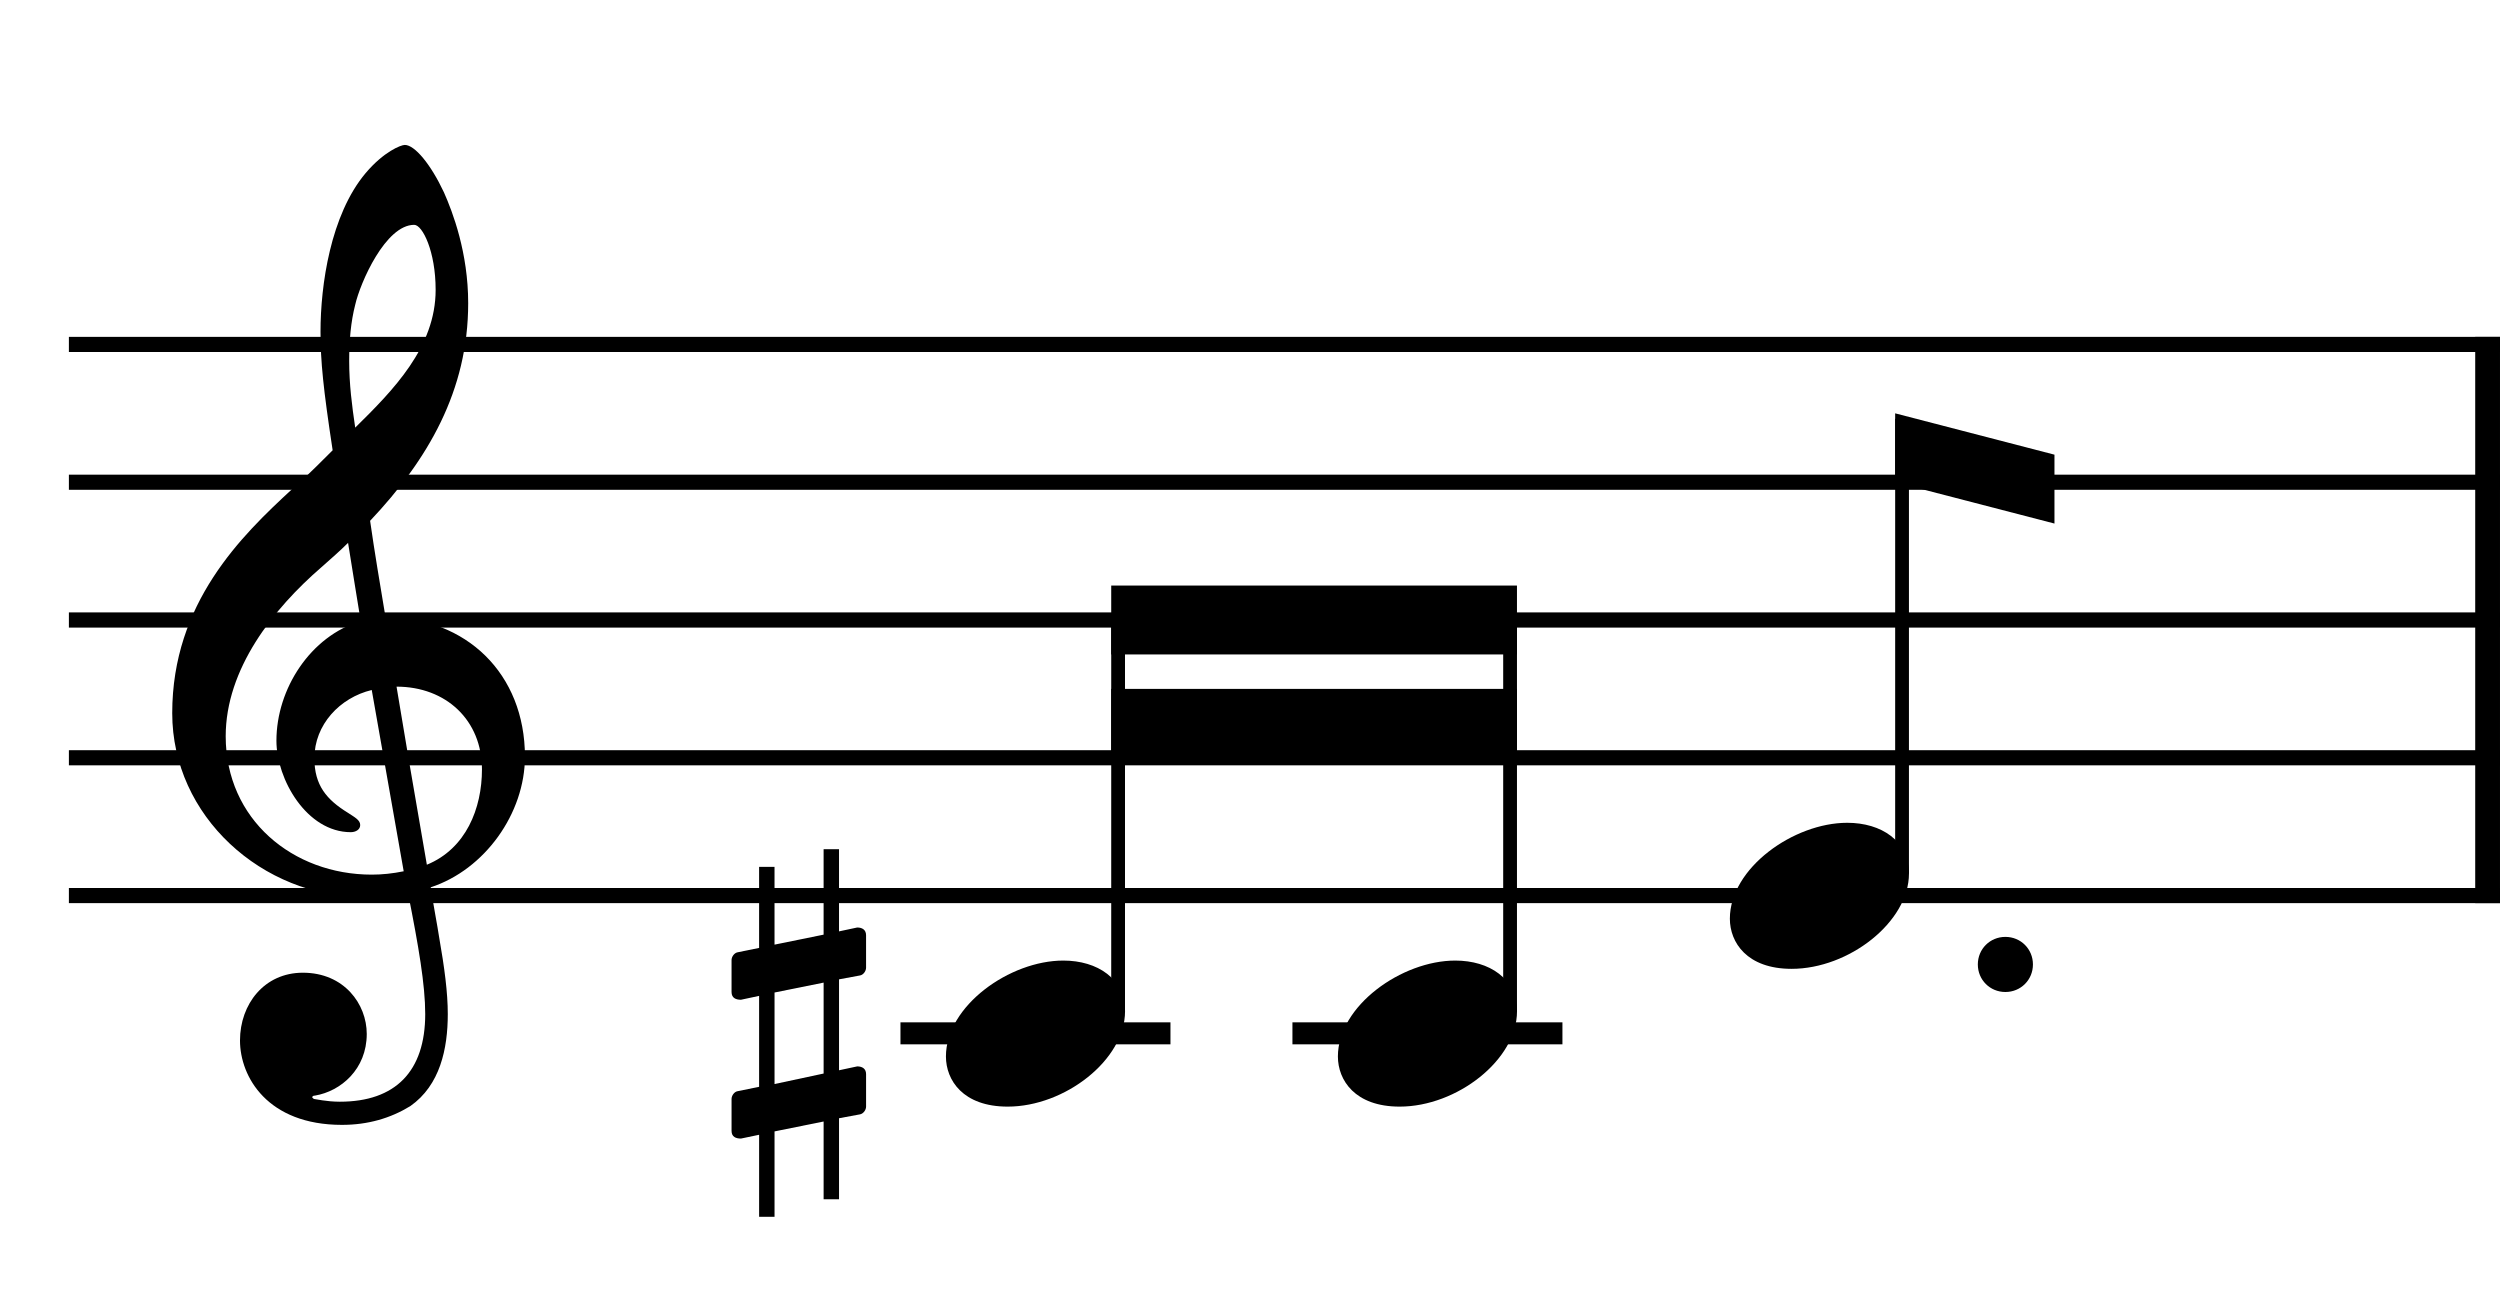
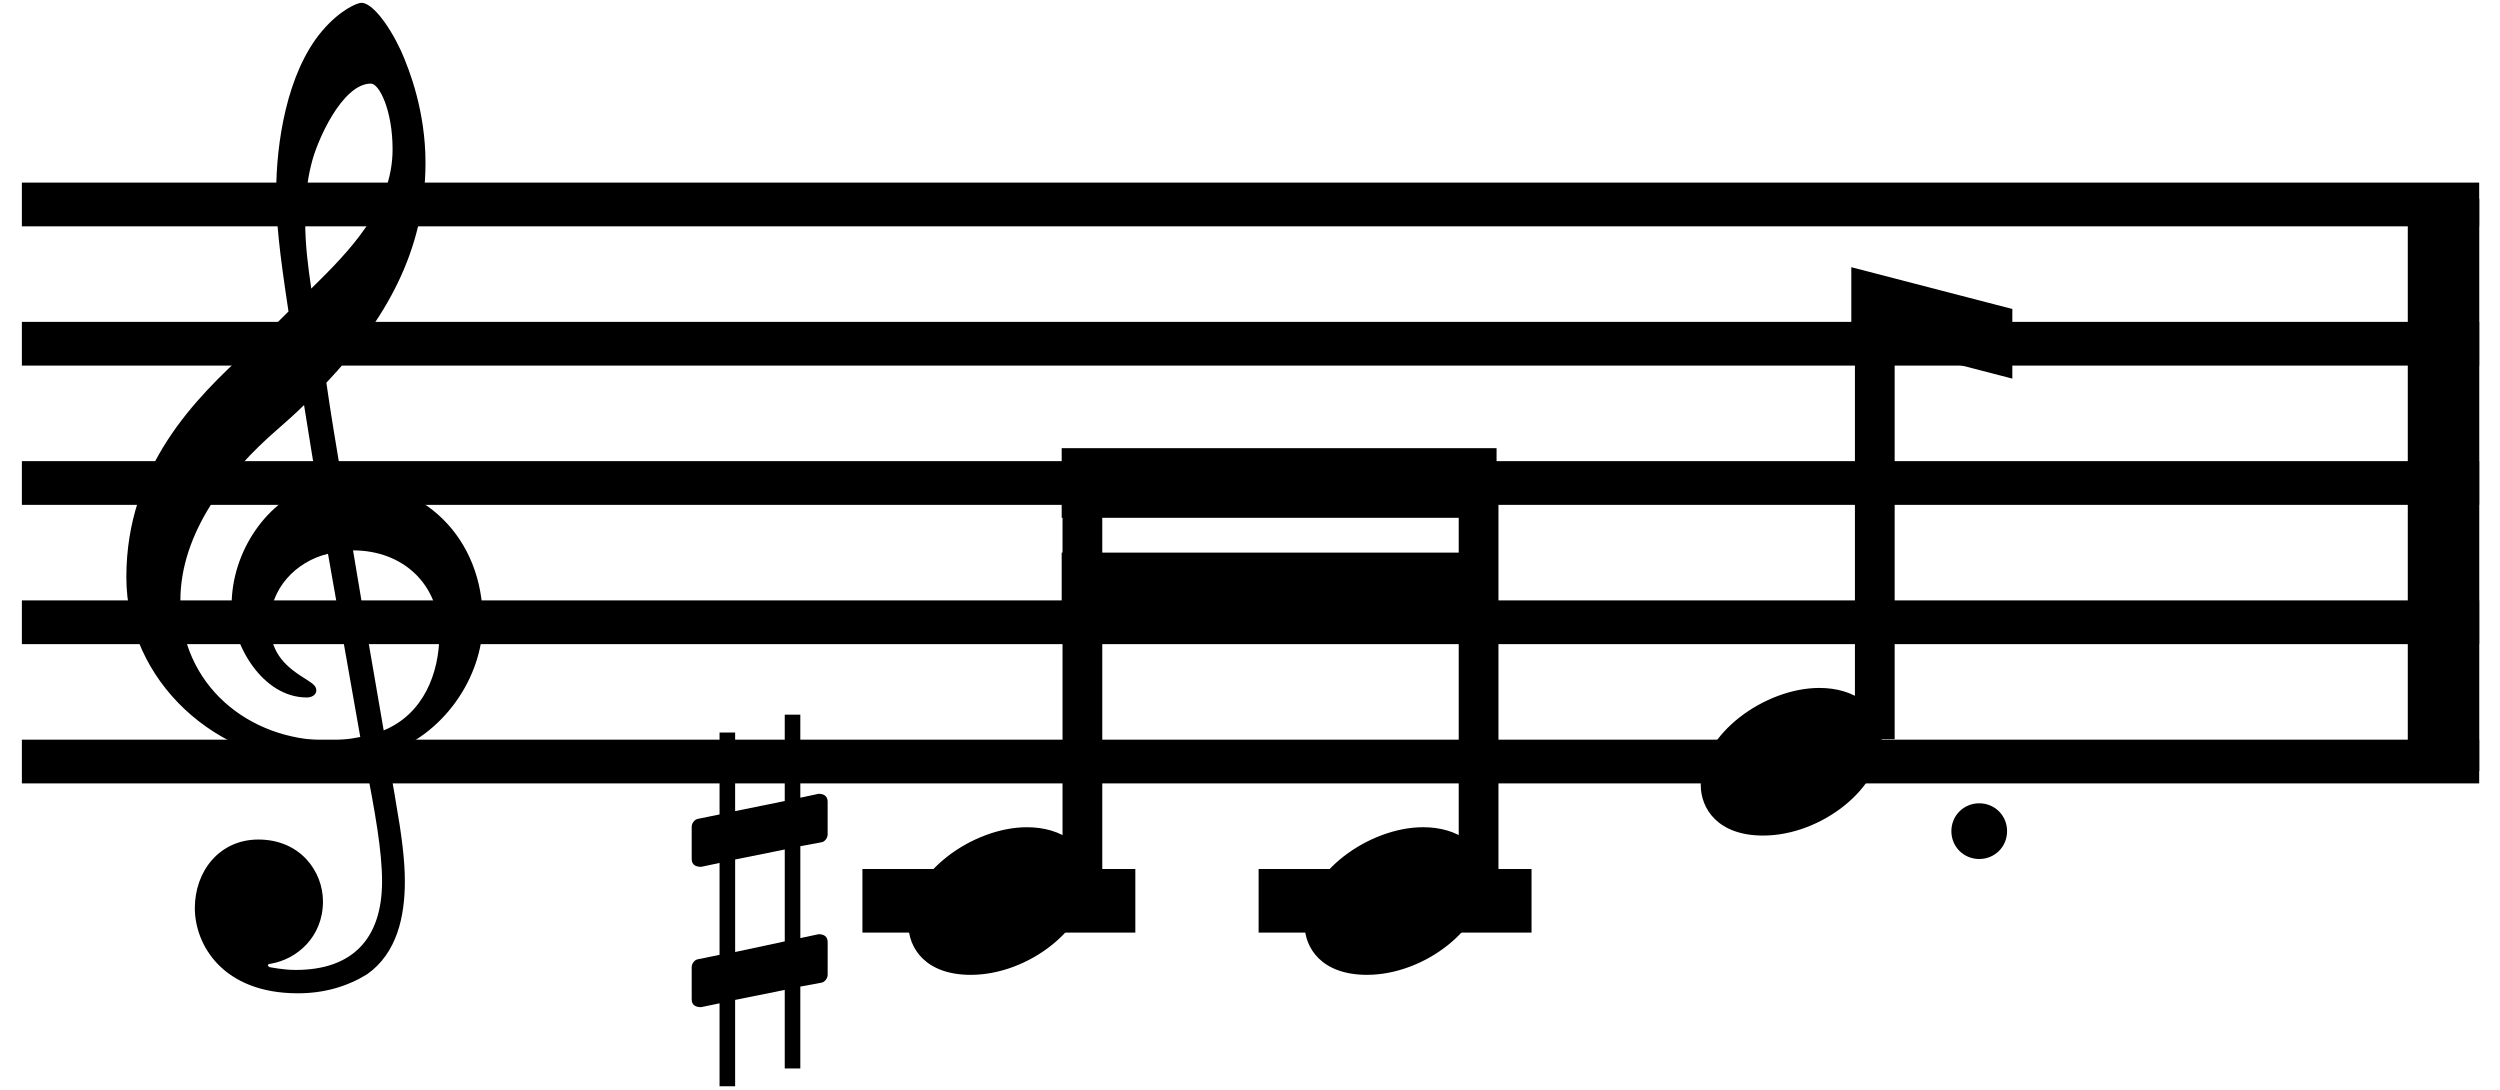
- <svg xmlns="http://www.w3.org/2000/svg" version="1.2" viewBox="0 0 450 234">
-   <path d="M12.4 62 450 62M12.4 86.8 450 86.8M12.4 111.6 450 111.6M12.4 136.4 450 136.4M12.4 161.2 450 161.2" fill="none" stroke="#000" stroke-linejoin="bevel" stroke-width="2.73" />
-   <path d="M447.768 60.636 447.768 162.564" fill="none" stroke="#000" stroke-linejoin="bevel" stroke-width="4.46" />
-   <path d="m154.791,175.584c0.605,-0.093 1.101,-0.791 1.101,-1.395l0,-5.843c0,-0.992 -0.698,-1.395 -1.597,-1.395l-3.271,0.697l0,-14.787l-2.775,0l0,15.376l-8.835,1.798l0,-13.996l-2.775,0l0,14.585l-3.875,0.791c-0.589,0.108 -1.085,0.79 -1.085,1.395l0,5.751c0,1.085 0.791,1.395 1.69,1.395l3.271,-0.698l0,16.368l-3.875,0.79c-0.589,0.093 -1.085,0.791 -1.085,1.395l0,5.75c0,1.085 0.791,1.38 1.69,1.38l3.271,-0.682l0,14.771l2.775,0l0,-15.376l8.835,-1.783l0,13.997l2.775,0l0,-14.585l3.767,-0.698c0.605,-0.108 1.101,-0.79 1.101,-1.395l0,-5.844c0,-0.992 -0.698,-1.395 -1.597,-1.395l-3.271,0.698l0,-16.368l3.767,-0.698m-15.376,3.069l8.835,-1.783l0,16.368l-8.835,1.891l0,-16.477" />
-   <path d="M162.084 186 210.684 186M232.638 186 281.238 186" fill="none" stroke="#000" stroke-linejoin="bevel" stroke-width="3.97" />
-   <path d="M201.26 182.032 201.26 111.6M271.814 182.032 271.814 111.6M342.369 157.232 342.369 75.392" fill="none" stroke="#000" stroke-linejoin="bevel" stroke-width="2.48" />
-   <path d="M170.268 190.17c0 4.263 3.069 9.021 11.113 9.021 10.308 0 21.127-8.432 21.127-17.159 0-5.859-4.96-9.129-11.113-9.129-9.625 0-21.127 8.137-21.127 17.267M240.822 190.17c0 4.263 3.069 9.021 11.113 9.021 10.308 0 21.127-8.432 21.127-17.159 0-5.859-4.96-9.129-11.113-9.129-9.625 0-21.127 8.137-21.127 17.267M311.376 165.37c0 4.263 3.069 9.021 11.113 9.021 10.308 0 21.127-8.432 21.127-17.159 0-5.859-4.96-9.129-11.113-9.129-9.625 0-21.127 8.137-21.127 17.267" />
-   <path d="m43.199,187.287c0,6.557 4.96,15.19 18.352,15.19c4.665,0 8.742,-1.193 12.307,-3.379c5.363,-3.766 6.743,-10.323 6.743,-16.569c0,-3.859 -0.589,-8.323 -1.581,-13.981c-0.295,-1.984 -0.899,-4.96 -1.488,-8.835c9.718,-3.177 16.957,-13.299 16.957,-23.514c0,-14.973 -10.617,-25.095 -25.095,-25.095c-0.992,-5.952 -1.984,-11.811 -2.774,-17.36c10.416,-11.021 17.654,-23.421 17.654,-39.184c0,-9.037 -2.774,-16.368 -4.371,-19.948c-2.371,-5.053 -5.255,-8.525 -7.037,-8.525c-0.697,0 -3.766,1.193 -7.037,5.053c-6.355,7.548 -8.137,20.243 -8.137,28.566c0,5.363 0.496,10.23 2.185,21.343c-0.109,0.093 -5.27,5.347 -7.347,7.037c-9.036,8.339 -21.529,20.429 -21.529,40.285c0,18.538 16.167,33.124 34.627,33.124c2.867,0 5.549,-0.295 7.827,-0.697c1.891,9.532 3.085,16.476 3.085,21.731c0,10.323 -5.363,15.779 -15.376,15.779c-2.387,0 -4.464,-0.496 -4.666,-0.496c-0.093,-0.109 -0.294,-0.202 -0.294,-0.295c0,-0.201 0.201,-0.31 0.496,-0.31c4.665,-0.791 9.315,-4.759 9.315,-11.098c0,-5.363 -4.061,-11.021 -11.501,-11.021c-6.944,0 -11.315,5.657 -11.315,12.199m20.739,-132.432c0.899,-3.968 5.456,-14.384 10.618,-14.384c1.488,0 3.859,4.758 3.859,11.702c0,10.323 -7.626,18.058 -14.477,24.8c-0.589,-3.968 -1.085,-7.827 -1.085,-11.997c0,-3.673 0.295,-7.053 1.085,-10.121m8.727,101.975c-1.984,0.403 -3.859,0.604 -5.751,0.604c-14.182,0 -26.288,-9.92 -26.288,-24.909c0,-12.09 8.525,-22.909 17.267,-30.458c1.674,-1.488 3.271,-2.867 4.759,-4.355c0.883,5.347 1.581,10.013 2.278,14.089c-9.036,2.681 -15.174,12.199 -15.174,21.53c0,6.944 5.456,16.461 13.392,16.461c0.79,0 1.689,-0.403 1.689,-1.287c0,-0.899 -0.992,-1.395 -2.185,-2.185c-3.875,-2.387 -6.061,-4.96 -6.061,-9.827c0,-6.045 4.573,-10.912 10.323,-12.292l5.751,32.628m14.089,-18.352c0,7.053 -2.883,14.291 -9.92,17.174c-2.077,-11.904 -4.758,-27.683 -5.456,-32.054c8.928,0 15.376,6.061 15.376,14.88" />
-   <path d="m200.02 105.4 73.034 0 0 12.4-73.034 0 0-12.4M200.02 124l73.034 0 0 12.4-73.034 0 0-12.4" fill-rule="evenodd" />
-   <path d="m341.129,86.8l28.675,7.44l0,-12.4l-28.675,-7.44l0,12.4" />
-   <path d="m356.009,173.6c0,2.775 2.186,4.96 4.96,4.96c2.775,0 4.96,-2.186 4.96,-4.96c0,-2.775 -2.186,-4.96 -4.96,-4.96c-2.775,0 -4.96,2.186 -4.96,4.96" />
+ <svg xmlns="http://www.w3.org/2000/svg" version="1.2" viewBox="0 0 156 68">
+   <path fill="none" stroke="#000" stroke-linejoin="bevel" stroke-width="2.73" d="m1.365,12.759l153.336,0m-153.336,8.69l153.336,0m-153.336,8.69l153.336,0m-153.336,8.69l153.336,0m-153.336,8.69l153.336,0" />
+   <path fill="none" stroke="#000" stroke-linejoin="bevel" stroke-width="4.46" d="m152.476,12.402l0,35.716" />
+   <path d="m51.259,52.559c0.212,-0.033 0.386,-0.277 0.386,-0.489l0,-2.048c0,-0.348 -0.244,-0.489 -0.559,-0.489l-1.146,0.244l0,-5.181l-0.972,0l0,5.388l-3.096,0.63l0,-4.904l-0.972,0l0,5.111l-1.358,0.277c-0.206,0.038 -0.38,0.277 -0.38,0.489l0,2.015c0,0.38 0.277,0.489 0.592,0.489l1.146,-0.244l0,5.735l-1.358,0.277c-0.206,0.033 -0.38,0.277 -0.38,0.489l0,2.015c0,0.38 0.277,0.483 0.592,0.483l1.146,-0.239l0,5.176l0.972,0l0,-5.388l3.096,-0.625l0,4.904l0.972,0l0,-5.111l1.32,-0.244c0.212,-0.038 0.386,-0.277 0.386,-0.489l0,-2.048c0,-0.348 -0.244,-0.489 -0.559,-0.489l-1.146,0.244l0,-5.735l1.32,-0.244m-5.388,1.075l3.096,-0.625l0,5.735l-3.096,0.663l0,-5.773" />
+   <path fill="none" stroke="#000" stroke-linejoin="bevel" stroke-width="3.97" d="m53.815,56.209l17.03,0m7.693,0l17.03,0" />
+   <path fill="none" stroke="#000" stroke-linejoin="bevel" stroke-width="2.48" d="m67.542,54.818l0,-24.68m24.722,24.68l0,-24.68m24.723,15.99l0,-28.677" />
+   <path d="m56.682,57.67c0,1.494 1.075,3.161 3.894,3.161c3.612,0 7.403,-2.955 7.403,-6.013c0,-2.053 -1.738,-3.199 -3.894,-3.199c-3.373,0 -7.403,2.851 -7.403,6.05m24.722,0c0,1.494 1.075,3.161 3.894,3.161c3.612,0 7.403,-2.955 7.403,-6.013c0,-2.053 -1.738,-3.199 -3.894,-3.199c-3.373,0 -7.403,2.851 -7.403,6.05m24.722,-8.69c0,1.494 1.075,3.161 3.894,3.161c3.612,0 7.403,-2.955 7.403,-6.013c0,-2.053 -1.738,-3.199 -3.894,-3.199c-3.373,0 -7.403,2.851 -7.403,6.05m-93.969,7.682c0,2.297 1.738,5.323 6.431,5.323c1.635,0 3.063,-0.418 4.312,-1.184c1.879,-1.32 2.363,-3.617 2.363,-5.806c0,-1.352 -0.206,-2.917 -0.554,-4.899c-0.103,-0.695 -0.315,-1.738 -0.521,-3.096c3.405,-1.113 5.942,-4.66 5.942,-8.239c0,-5.247 -3.72,-8.793 -8.793,-8.793c-0.348,-2.086 -0.695,-4.139 -0.972,-6.083c3.65,-3.862 6.186,-8.207 6.186,-13.73c0,-3.166 -0.972,-5.735 -1.532,-6.99c-0.831,-1.771 -1.841,-2.987 -2.466,-2.987c-0.244,0 -1.32,0.418 -2.466,1.771c-2.227,2.645 -2.851,7.093 -2.851,10.01c0,1.879 0.174,3.585 0.766,7.479c-0.038,0.033 -1.847,1.874 -2.574,2.466c-3.166,2.922 -7.544,7.158 -7.544,14.116c0,6.496 5.665,11.607 12.133,11.607c1.005,0 1.944,-0.103 2.743,-0.244c0.663,3.34 1.081,5.773 1.081,7.615c0,3.617 -1.879,5.529 -5.388,5.529c-0.836,0 -1.564,-0.174 -1.635,-0.174c-0.033,-0.038 -0.103,-0.071 -0.103,-0.103c0,-0.071 0.071,-0.109 0.174,-0.109c1.635,-0.277 3.264,-1.667 3.264,-3.889c0,-1.879 -1.423,-3.862 -4.03,-3.862c-2.433,0 -3.965,1.982 -3.965,4.274m7.267,-46.405c0.315,-1.39 1.912,-5.04 3.72,-5.04c0.521,0 1.352,1.667 1.352,4.101c0,3.617 -2.672,6.327 -5.073,8.69c-0.206,-1.39 -0.38,-2.743 -0.38,-4.204c0,-1.287 0.103,-2.471 0.38,-3.547m3.058,35.732c-0.695,0.141 -1.352,0.212 -2.015,0.212c-4.97,0 -9.211,-3.476 -9.211,-8.728c0,-4.236 2.987,-8.027 6.05,-10.672c0.587,-0.521 1.146,-1.005 1.667,-1.526c0.31,1.874 0.554,3.509 0.798,4.937c-3.166,0.94 -5.317,4.274 -5.317,7.544c0,2.433 1.912,5.768 4.693,5.768c0.277,0 0.592,-0.141 0.592,-0.451c0,-0.315 -0.348,-0.489 -0.766,-0.766c-1.358,-0.836 -2.124,-1.738 -2.124,-3.443c0,-2.118 1.602,-3.824 3.617,-4.307l2.015,11.433m4.937,-6.431c0,2.471 -1.01,5.008 -3.476,6.018c-0.728,-4.171 -1.667,-9.7 -1.912,-11.232c3.128,0 5.388,2.124 5.388,5.214" />
+   <path fill-rule="evenodd" d="m66.249,27.966l27.137,0l0,4.345l-27.137,0l0,-4.345m0,6.517l27.137,0l0,4.345l-27.137,0l0,-4.345" />
+   <path d="m115.522,21.019l10.048,2.607l0,-4.345l-10.048,-2.607l0,4.345m6.244,30.845c0,0.972 0.766,1.738 1.738,1.738c0.972,0 1.738,-0.766 1.738,-1.738c0,-0.972 -0.766,-1.738 -1.738,-1.738c-0.972,0 -1.738,0.766 -1.738,1.738" />
</svg>
